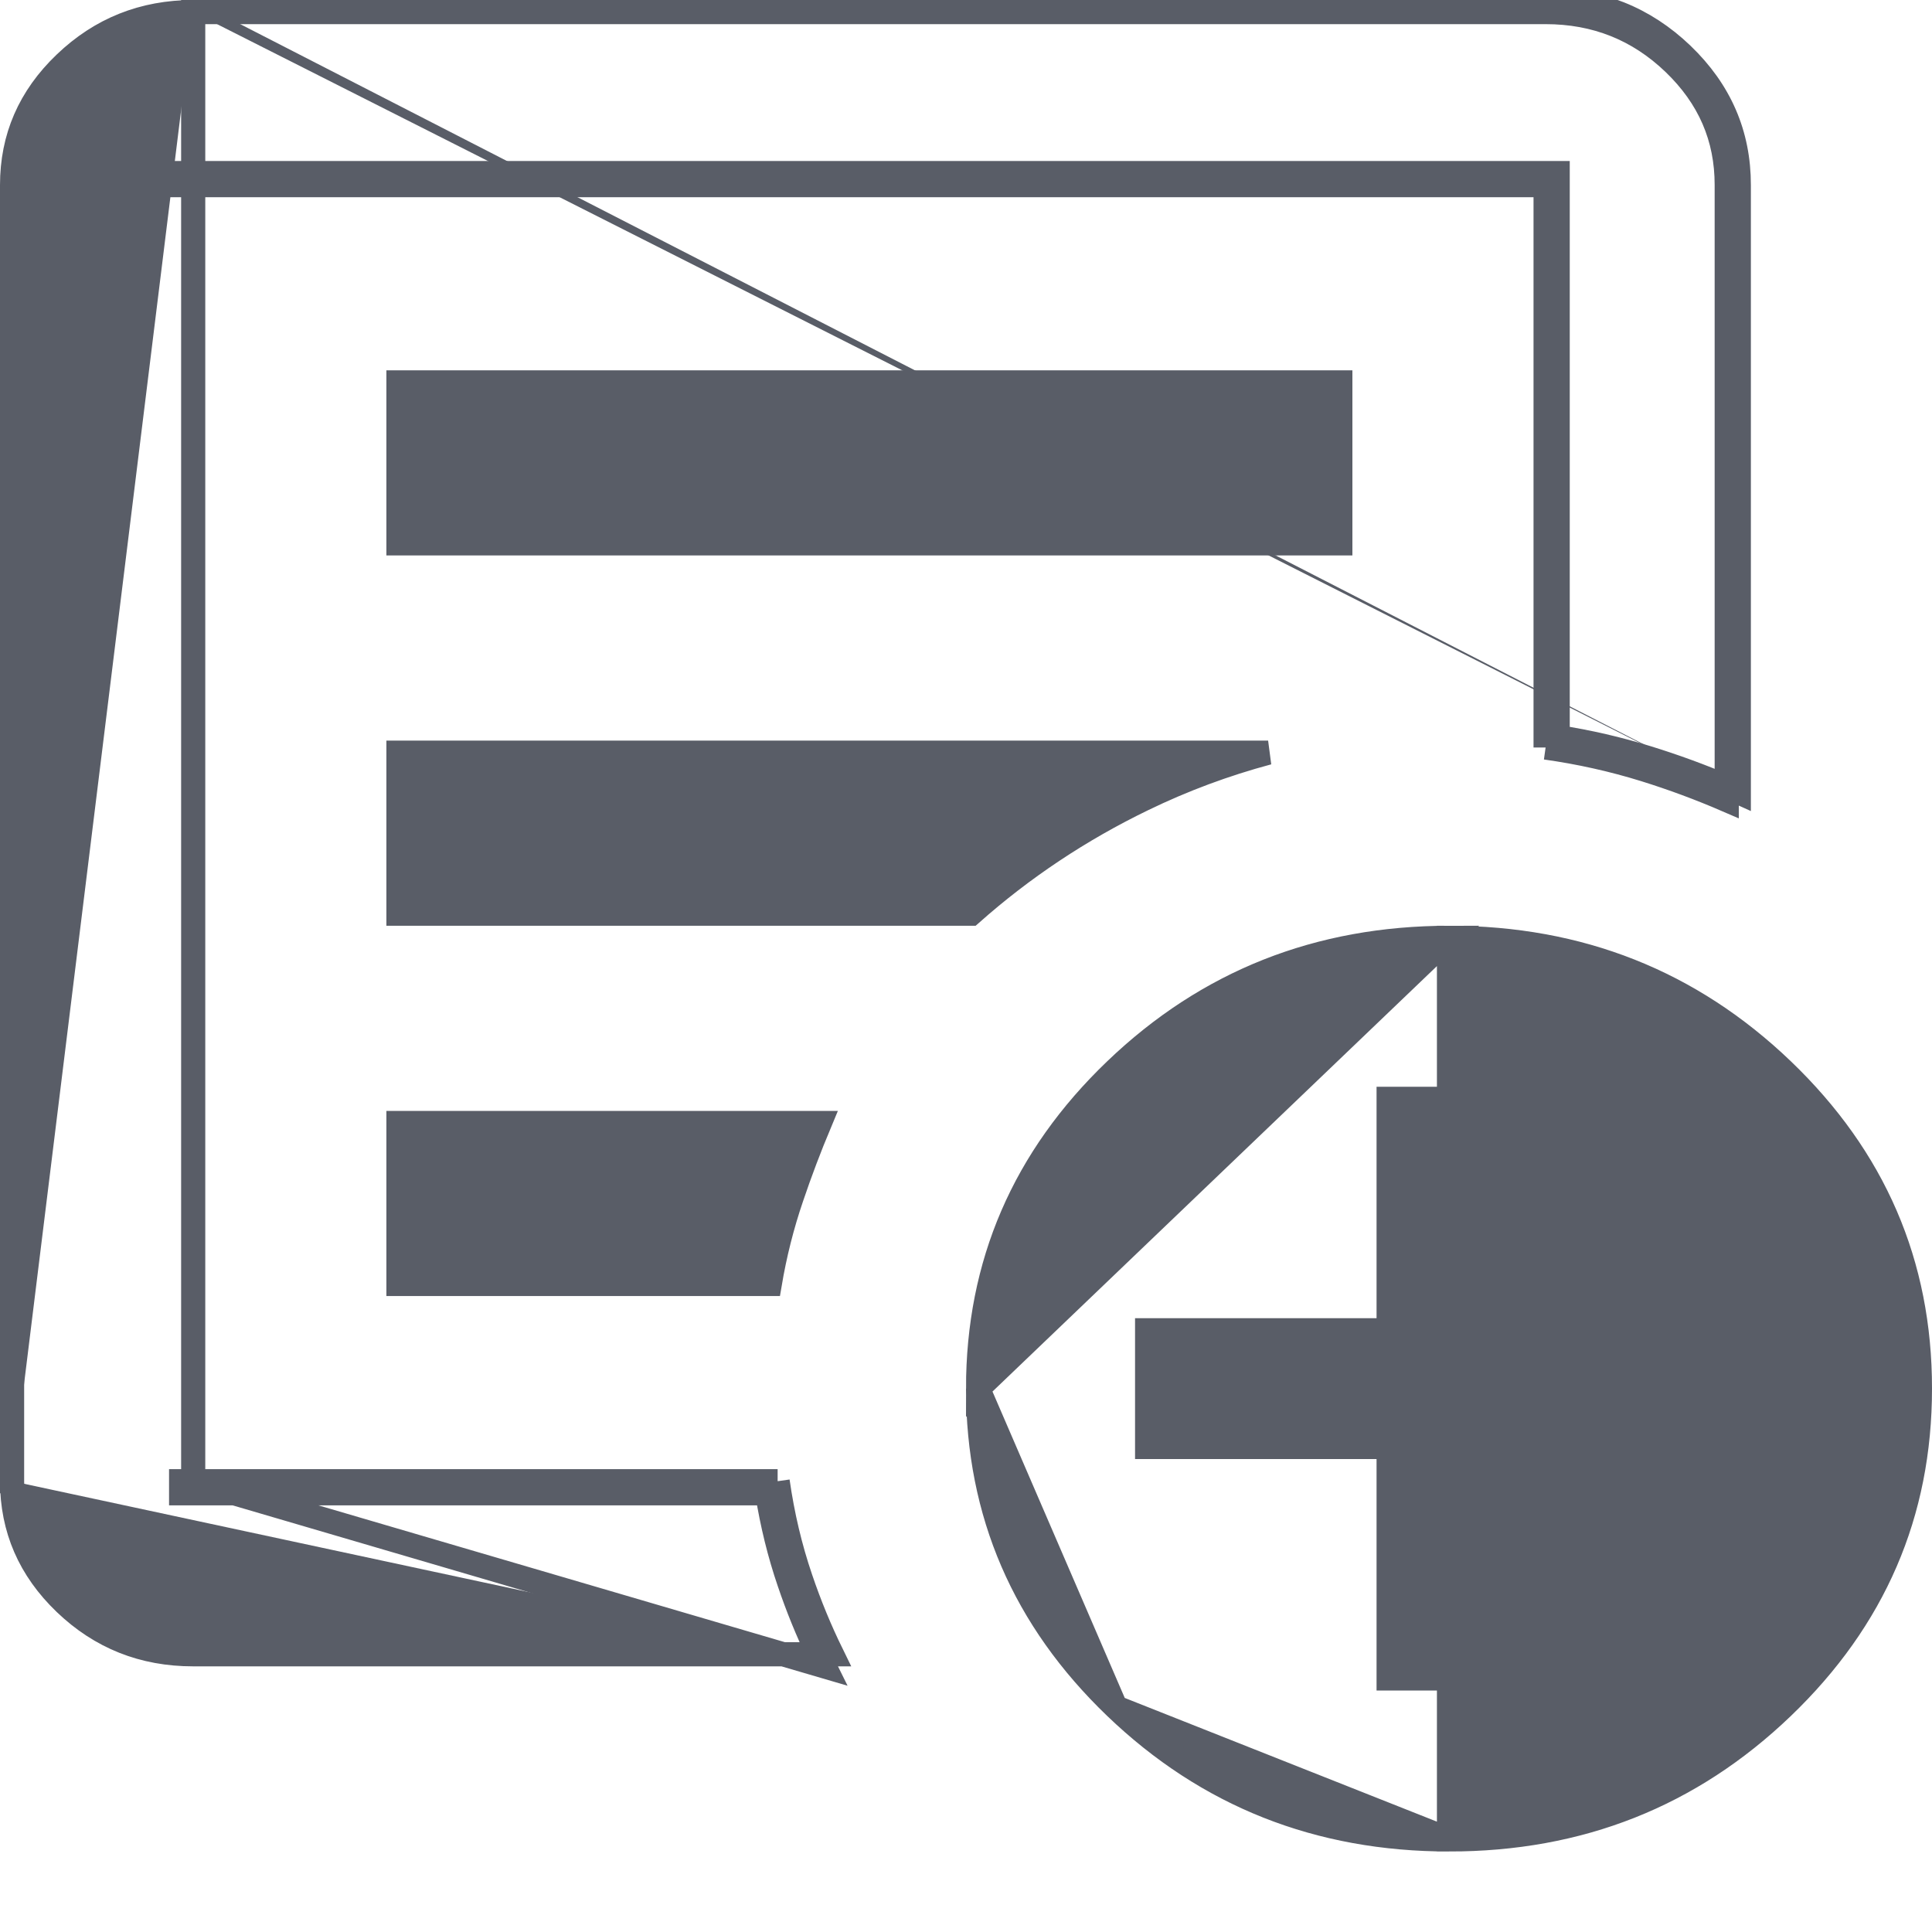
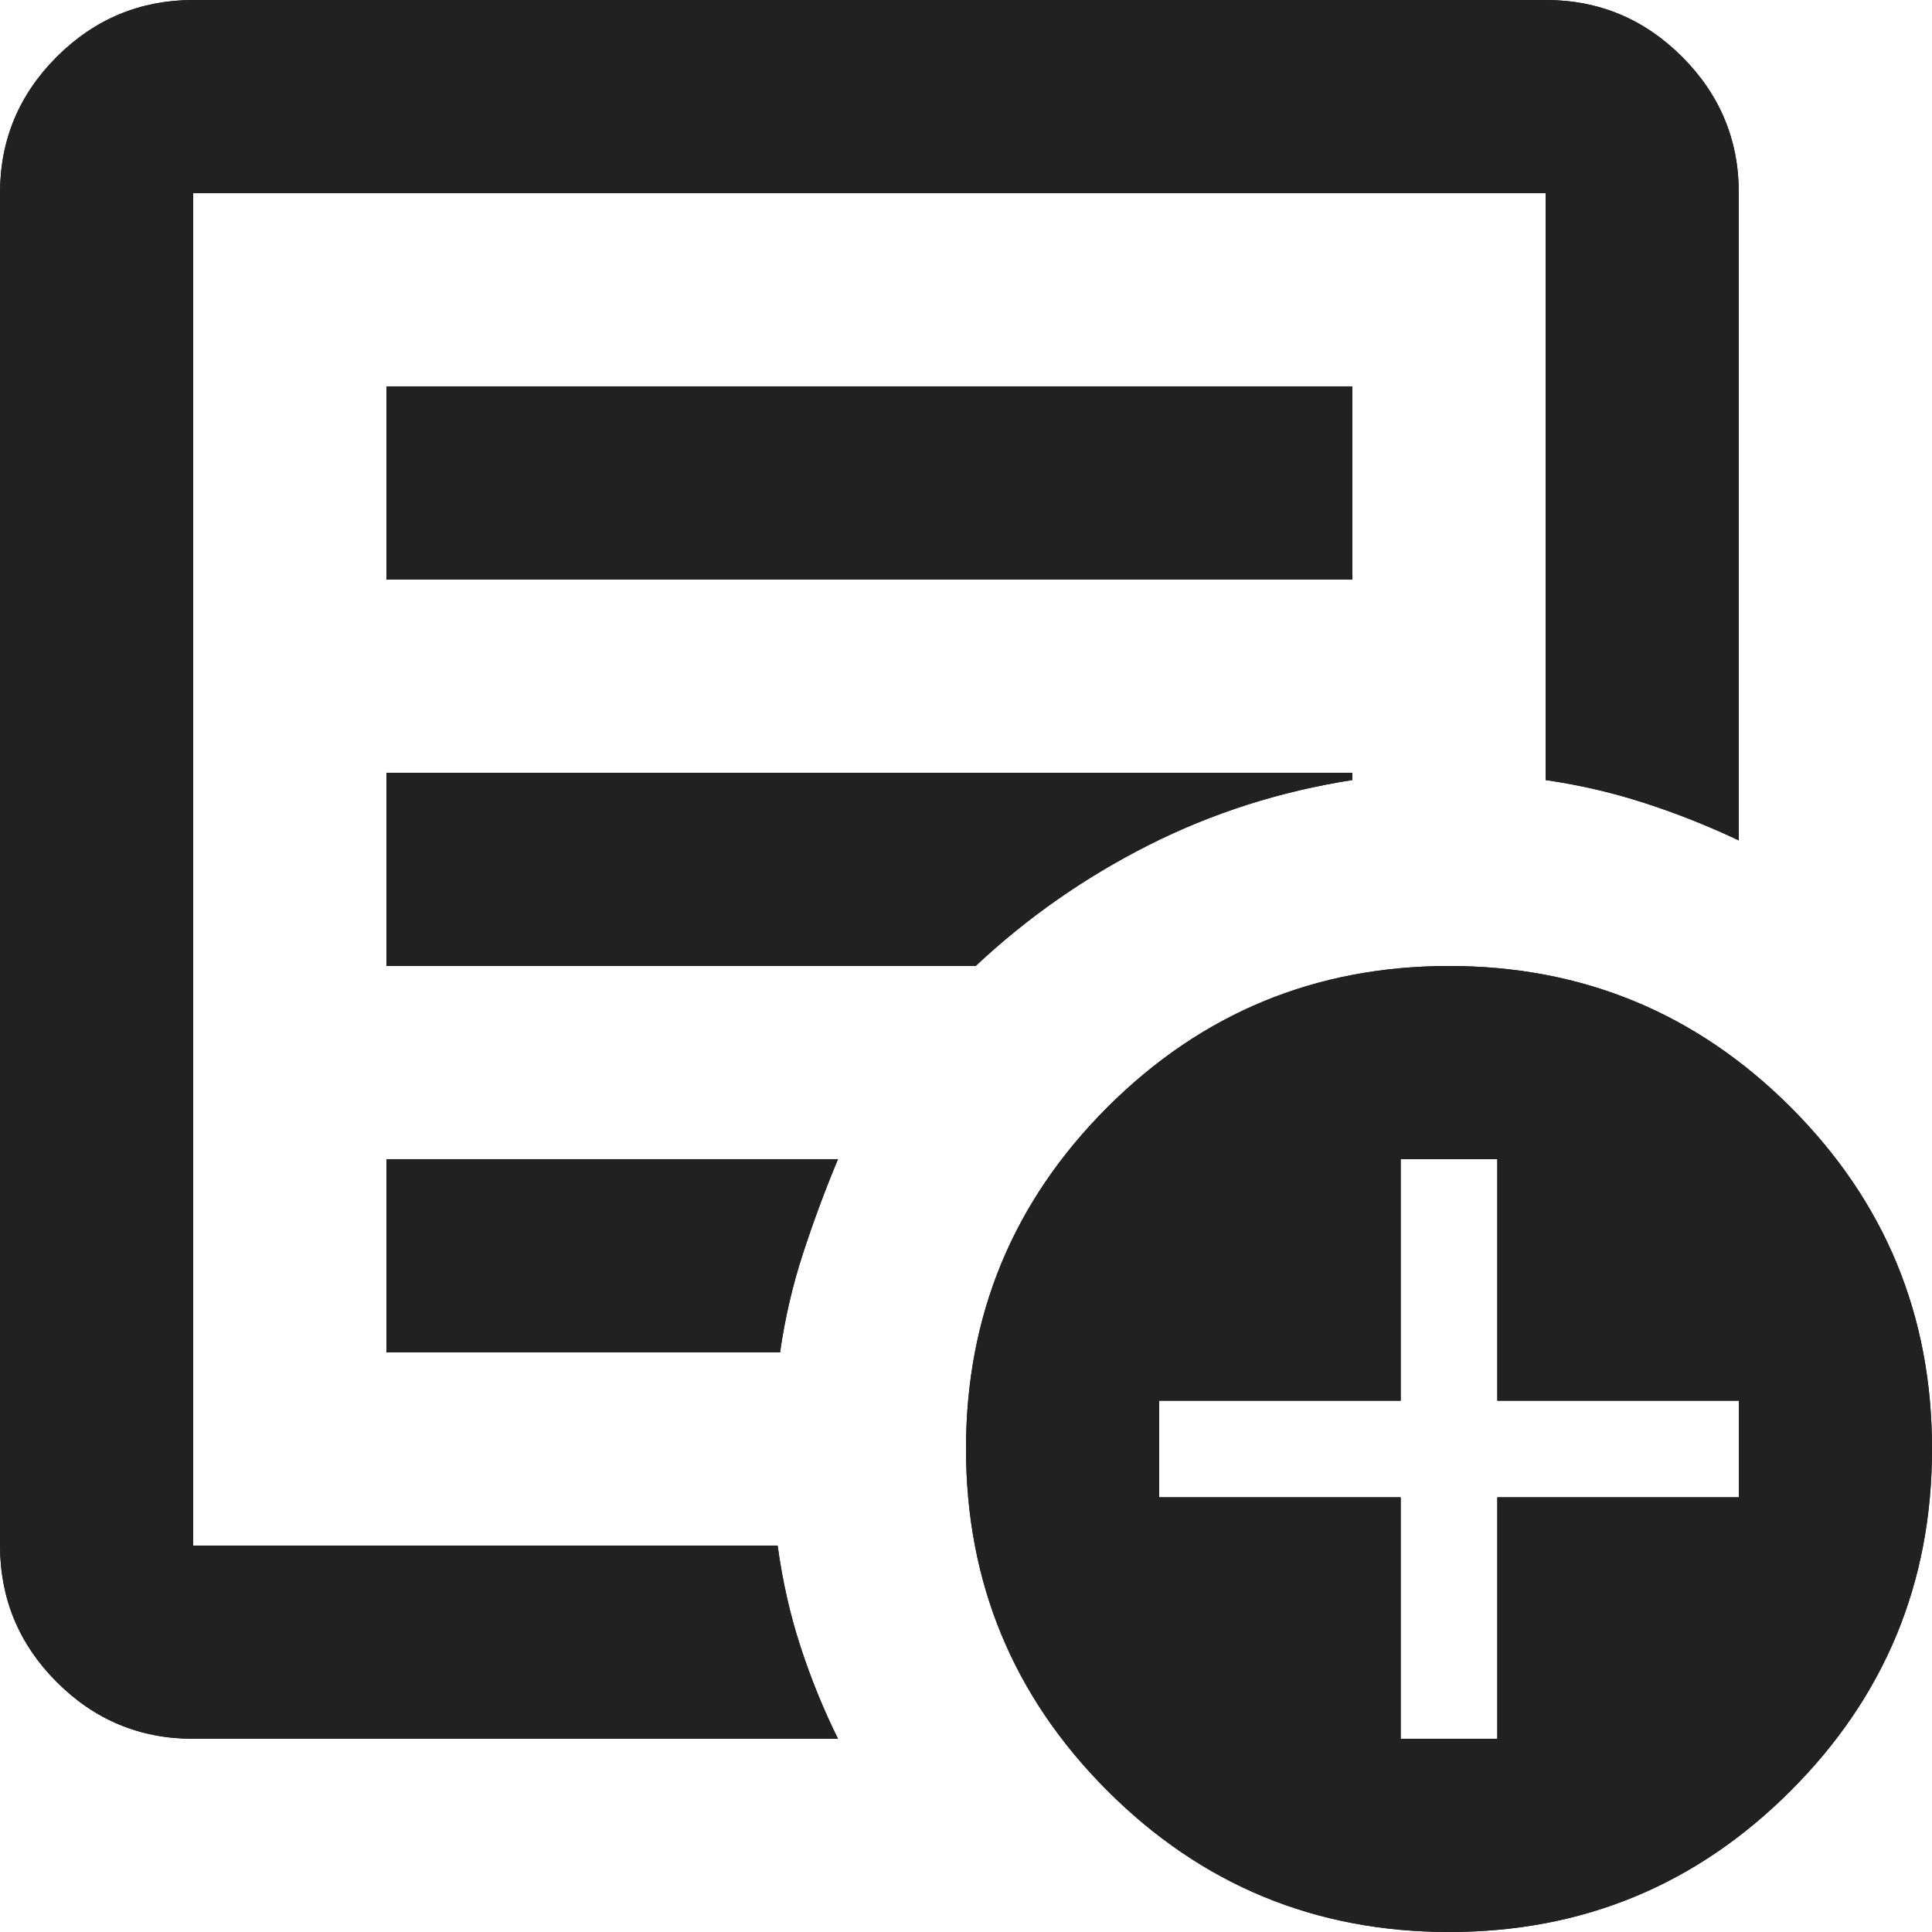
- <svg xmlns="http://www.w3.org/2000/svg" width="24" height="24" viewBox="0 0 24 24" fill="none">
-   <path d="M2.4 18.4H2.25V18.55H2.4H9.531M2.4 18.4V0M2.4 18.4H2.55H9.66M2.4 18.4L10.241 20.7C10.216 20.65 10.192 20.6 10.168 20.55M9.531 18.55C9.593 18.934 9.683 19.302 9.804 19.656C9.909 19.966 10.03 20.264 10.168 20.55M9.531 18.55C9.524 18.507 9.518 18.464 9.511 18.421L9.66 18.4M9.531 18.55H9.66V18.4M10.168 20.55H2.4C1.778 20.55 1.251 20.34 0.809 19.917C0.368 19.494 0.151 18.991 0.15 18.4M10.168 20.55H10.334C10.187 20.25 10.057 19.936 9.946 19.608C9.815 19.224 9.72 18.822 9.66 18.4M0.15 18.4V2.3C0.15 1.71 0.367 1.207 0.809 0.785C1.251 0.362 1.779 0.151 2.4 0.15M0.15 18.4V18.4H0L0.15 18.4C0.15 18.4 0.15 18.4 0.15 18.4ZM2.4 0.15L19.2 0.15C19.822 0.15 20.35 0.361 20.792 0.784C21.234 1.208 21.451 1.71 21.45 2.3V2.3V9.775M2.4 0.15L2.4 0.15V0M2.4 0.15L2.4 0M21.45 9.775C21.132 9.639 20.806 9.52 20.474 9.417C20.108 9.303 19.733 9.216 19.35 9.157M21.45 9.775V9.938C21.117 9.794 20.777 9.668 20.43 9.56C20.03 9.436 19.62 9.345 19.2 9.286M21.45 9.775C21.5 9.796 21.55 9.818 21.6 9.841V2.3C21.601 1.668 21.366 1.127 20.896 0.676C20.425 0.225 19.86 0 19.2 0H2.4M19.35 9.157V2.3V2.15H19.2H2.4H2.25V2.3H2.4H2.55H19.05H19.2V2.45V9.286M19.35 9.157V9.286H19.2M19.35 9.157C19.307 9.15 19.264 9.144 19.221 9.138L19.2 9.286M18 22.85H18C19.622 22.851 20.999 22.305 22.141 21.21C23.282 20.116 23.85 18.799 23.85 17.25V17.25C23.851 15.702 23.283 14.385 22.142 13.291C21 12.197 19.622 11.65 18 11.65L18 22.85ZM18 22.85C16.378 22.85 15 22.303 13.859 21.209M18 22.85L13.859 21.209M13.859 21.209C12.719 20.115 12.151 18.798 12.15 17.25M13.859 21.209L12.15 17.25M12.15 17.25C12.15 15.701 12.718 14.384 13.859 13.291C15.001 12.197 16.378 11.651 18 11.65L12.15 17.25ZM17.25 20.7V20.85H17.4H18.6H18.75V20.7V17.975H21.6H21.75V17.825V16.675V16.525H21.6H18.75V13.8V13.65H18.6H17.4H17.25V13.8V16.525H14.4H14.25V16.675V17.825V17.975H14.4H17.25V20.7ZM9.834 14.873C9.714 15.224 9.624 15.583 9.562 15.95H4.95V13.95H10.183C10.057 14.251 9.94 14.559 9.834 14.873ZM14.2 9.928C13.415 10.308 12.702 10.783 12.063 11.35H4.95V9.35H15.753C15.215 9.494 14.697 9.687 14.2 9.928ZM16.65 4.75V6.75H4.95V4.75H16.65Z" fill="#595D67" stroke="#595D67" stroke-width="0.3" />
+ <svg xmlns="http://www.w3.org/2000/svg" version="1.1" width="20pt" height="20pt" viewBox="0 0 20 20">
+   <defs>
+     <clipPath id="clip_0">
+       <path transform="matrix(1,0,0,-1,0,20)" d="M2 2C1.45 2 .979 2.196 .588 2.587 .197 2.978 .001 3.449 0 4V18C0 18.55 .196 19.021 .588 19.412 .98 19.803 1.451 19.999 2 20H16C16.55 20 17.021 19.804 17.413 19.412 17.805 19.02 18.001 18.549 18 18V11.3C17.683 11.45 17.358 11.579 17.025 11.687 16.692 11.795 16.35 11.874 16 11.925V18H2V4H8.05C8.1 3.633 8.179 3.283 8.288 2.95 8.397 2.617 8.526 2.3 8.675 2H2ZM2 4V18 11.925 12 4ZM4 6H8.075C8.125 6.35 8.204 6.692 8.313 7.025 8.422 7.358 8.542 7.683 8.675 8H4V6ZM4 10H10.1C10.633 10.5 11.229 10.917 11.888 11.25 12.547 11.583 13.251 11.808 14 11.925V12H4V10ZM4 14H14V16H4V14ZM15 0C13.617 0 12.438 .488 11.463 1.463 10.488 2.438 10.001 3.617 10 5 10 6.383 10.488 7.562 11.463 8.537 12.438 9.512 13.617 9.999 15 10 16.383 10 17.563 9.512 18.538 8.537 19.513 7.562 20.001 6.383 20 5 20 3.617 19.512 2.437 18.537 1.462 17.562 .487 16.383-.001 15 0ZM14.5 2H15.5V4.5H18V5.5H15.5V8H14.5V5.5H12V4.5H14.5V2Z" fill-rule="evenodd" />
+     </clipPath>
+   </defs>
+   <path transform="matrix(1,0,0,-1,0,20.00061)" d="M2 2.001C1.45 2.001 .979 2.196 .588 2.588 .197 2.979 .001 3.45 0 4.001V18.001C0 18.551 .196 19.021 .588 19.413 .98 19.804 1.451 20 2 20.001H16C16.55 20.001 17.021 19.805 17.413 19.413 17.805 19.021 18.001 18.55 18 18.001V11.301C17.683 11.451 17.358 11.58 17.025 11.688 16.692 11.796 16.35 11.875 16 11.926V18.001H2V4.001H8.05C8.1 3.634 8.179 3.284 8.288 2.951 8.397 2.617 8.526 2.301 8.675 2.001H2ZM2 4.001V18.001 11.926 12.001 4.001ZM4 6.001H8.075C8.125 6.351 8.204 6.692 8.313 7.026 8.422 7.359 8.542 7.684 8.675 8.001H4V6.001ZM4 10.001H10.1C10.633 10.501 11.229 10.917 11.888 11.251 12.547 11.584 13.251 11.809 14 11.926V12.001H4V10.001ZM4 14.001H14V16.001H4V14.001ZM15 .001C13.617 .001 12.438 .488 11.463 1.464 10.488 2.439 10.001 3.618 10 5.001 10 6.384 10.488 7.563 11.463 8.538 12.438 9.512 13.617 10 15 10.001 16.383 10.001 17.563 9.513 18.538 8.538 19.513 7.562 20.001 6.383 20 5.001 20 3.617 19.512 2.438 18.537 1.463 17.562 .487 16.383-0 15 .001ZM14.5 2.001H15.5V4.501H18V5.501H15.5V8.001H14.5V5.501H12V4.501H14.5V2.001Z" fill="#212121" />
+   <g clip-path="url(#clip_0)">
+     <path transform="matrix(1,0,0,-1,0,20.00061)" d="M1.85 18.001V4.001H2.15V18.001H1.85ZM0 4.001H-.3V4L0 4.001ZM2 20.001V20.301L2 20.301 2 20.001ZM18 18.001 17.7 18.001V18.001H18ZM18 11.301 17.872 11.029 18.3 10.827V11.301H18ZM16 11.926H15.7V11.666L15.957 11.629 16 11.926ZM16 18.001H16.3V18.301H16V18.001ZM2 18.001V18.301H1.7V18.001H2ZM2 4.001H1.7V3.701H2V4.001ZM8.05 4.001 8.347 4.041 8.312 4.301H8.05V4.001ZM8.675 2.001V1.701H9.159L8.944 2.134 8.675 2.001ZM4 6.001H3.7V5.701H4V6.001ZM8.075 6.001V5.701H8.335L8.372 5.958 8.075 6.001ZM8.675 8.001 8.952 7.885 9.126 8.301H8.675V8.001ZM4 8.001V8.301H3.7V8.001H4ZM4 10.001H3.7V9.701H4V10.001ZM10.1 10.001V9.701H10.219L10.305 9.782 10.1 10.001ZM14 11.926 14.046 11.629 14.3 11.669V11.926H14ZM14 12.001H14.3V12.301H14V12.001ZM4 12.001V12.301H3.7V12.001H4ZM4 14.001H3.7V13.701H4V14.001ZM14 14.001V13.701H14.3V14.001H14ZM14 16.001H14.3V16.301H14V16.001ZM4 16.001V16.301H3.7V16.001H4ZM15 .001 15 .301H15V.001ZM10 5.001H9.7V5L10 5.001ZM15 10.001V10.301H15L15 10.001ZM20 5.001 19.7 5.001V5.001H20ZM14.5 2.001H14.2V1.701H14.5V2.001ZM15.5 2.001V1.701H15.8V2.001H15.5ZM15.5 4.501V4.801H15.2V4.501H15.5ZM18 4.501V4.201H18.3V4.501H18ZM18 5.501H18.3V5.801H18V5.501ZM15.5 5.501H15.2V5.201H15.5V5.501ZM15.5 8.001H15.8V8.301H15.5V8.001ZM14.5 8.001V8.301H14.2V8.001H14.5ZM14.5 5.501V5.201H14.8V5.501H14.5ZM12 5.501V5.801H11.7V5.501H12ZM12 4.501H11.7V4.201H12V4.501ZM14.5 4.501H14.8V4.801H14.5V4.501ZM2 2.301C1.53 2.301 1.136 2.464 .8 2.8L.376 2.375C.823 1.928 1.37 1.701 2 1.701V2.301ZM.8 2.8C.465 3.135 .301 3.53 .3 4.001L-.3 4C-.299 3.37-.071 2.823 .376 2.375L.8 2.8ZM.3 4.001V18.001H-.3V4.001H.3ZM.3 18.001C.3 18.47 .464 18.865 .8 19.2L.376 19.625C-.072 19.178-.3 18.631-.3 18.001H.3ZM.8 19.2C1.136 19.536 1.531 19.7 2 19.701L2 20.301C1.37 20.3 .824 20.072 .376 19.625L.8 19.2ZM2 19.701H16V20.301H2V19.701ZM16 19.701C16.47 19.701 16.865 19.537 17.201 19.2L17.625 19.625C17.177 20.073 16.63 20.301 16 20.301V19.701ZM17.201 19.2C17.537 18.864 17.701 18.47 17.7 18.001L18.3 18C18.301 18.63 18.073 19.177 17.625 19.625L17.201 19.2ZM17.7 18.001V11.301H18.3V18.001H17.7ZM18.128 11.572C17.8 11.727 17.463 11.861 17.117 11.973L16.933 11.402C17.254 11.298 17.567 11.174 17.872 11.029L18.128 11.572ZM17.117 11.973C16.768 12.086 16.41 12.169 16.043 12.223L15.957 11.629C16.29 11.58 16.615 11.505 16.933 11.402L17.117 11.973ZM16.3 11.926V18.001H15.7V11.926H16.3ZM16 18.301H2V17.701H16V18.301ZM2 3.701H8.05V4.301H2V3.701ZM7.753 3.96C7.805 3.577 7.888 3.209 8.003 2.858L8.573 3.044C8.47 3.359 8.395 3.691 8.347 4.041L7.753 3.96ZM8.003 2.858C8.116 2.511 8.25 2.181 8.406 1.867L8.944 2.134C8.801 2.421 8.678 2.724 8.573 3.044L8.003 2.858ZM8.675 2.301H2V1.701H8.675V2.301ZM1.7 18.001V11.926H2.3V18.001H1.7ZM2.3 11.926V12.001H1.7V11.926H2.3ZM4 5.701H8.075V6.301H4V5.701ZM8.372 5.958C8.42 6.291 8.495 6.616 8.598 6.933L8.028 7.119C7.914 6.769 7.83 6.41 7.778 6.043L8.372 5.958ZM8.598 6.933C8.704 7.258 8.822 7.576 8.952 7.885L8.398 8.117C8.262 7.792 8.139 7.46 8.028 7.119L8.598 6.933ZM8.675 8.301H4V7.701H8.675V8.301ZM3.7 8.001V6.001H4.3V8.001H3.7ZM4 9.701H10.1V10.301H4V9.701ZM10.305 9.782C10.818 10.262 11.39 10.662 12.023 10.983L11.753 11.518C11.069 11.172 10.449 10.739 9.895 10.219L10.305 9.782ZM12.023 10.983C12.653 11.302 13.327 11.517 14.046 11.629L13.954 12.222C13.174 12.101 12.44 11.866 11.753 11.518L12.023 10.983ZM14.3 11.926V12.001H13.7V11.926H14.3ZM14 12.301H4V11.701H14V12.301ZM3.7 12.001V10.001H4.3V12.001H3.7ZM4 13.701H14V14.301H4V13.701ZM14.3 14.001V16.001H13.7V14.001H14.3ZM14 16.301H4V15.701H14V16.301ZM3.7 16.001V14.001H4.3V16.001H3.7ZM15 .301C13.696 .301 12.593 .757 11.675 1.676L11.251 1.252C12.282 .22 13.537-.299 15-.299V.301ZM11.675 1.676C10.757 2.595 10.301 3.697 10.3 5.001L9.7 5C9.701 3.539 10.22 2.283 11.251 1.252L11.675 1.676ZM10.3 5.001C10.3 6.305 10.756 7.407 11.675 8.325L11.251 8.75C10.219 7.719 9.7 6.463 9.7 5.001H10.3ZM11.675 8.325C12.594 9.244 13.697 9.7 15 9.701L15 10.301C13.538 10.3 12.283 9.781 11.251 8.75L11.675 8.325ZM15 9.701C16.304 9.701 17.407 9.244 18.326 8.325L18.75 8.75C17.718 9.782 16.463 10.301 15 10.301V9.701ZM18.326 8.325C19.245 7.407 19.701 6.304 19.7 5.001L20.3 5C20.301 6.463 19.782 7.718 18.75 8.75L18.326 8.325ZM19.7 5.001C19.7 3.697 19.244 2.594 18.325 1.675L18.749 1.25C19.781 2.282 20.3 3.538 20.3 5.001H19.7ZM18.325 1.675C17.406 .756 16.303 .3 15 .301L15-.299C16.462-.3 17.717 .219 18.749 1.25L18.325 1.675ZM14.5 1.701H15.5V2.301H14.5V1.701ZM15.8 2.001V4.501H15.2V2.001H15.8ZM15.5 4.201H18V4.801H15.5V4.201ZM18.3 4.501V5.501H17.7V4.501H18.3ZM18 5.801H15.5V5.201H18V5.801ZM15.8 5.501V8.001H15.2V5.501H15.8ZM15.5 8.301H14.5V7.701H15.5V8.301ZM14.2 8.001V5.501H14.8V8.001H14.2ZM14.5 5.801H12V5.201H14.5V5.801ZM11.7 5.501V4.501H12.3V5.501H11.7ZM12 4.201H14.5V4.801H12V4.201ZM14.2 4.501V2.001H14.8V4.501H14.2ZM1.7 12.001V4.001H2.3V12.001H1.7Z" fill="#212121" />
+   </g>
</svg>
